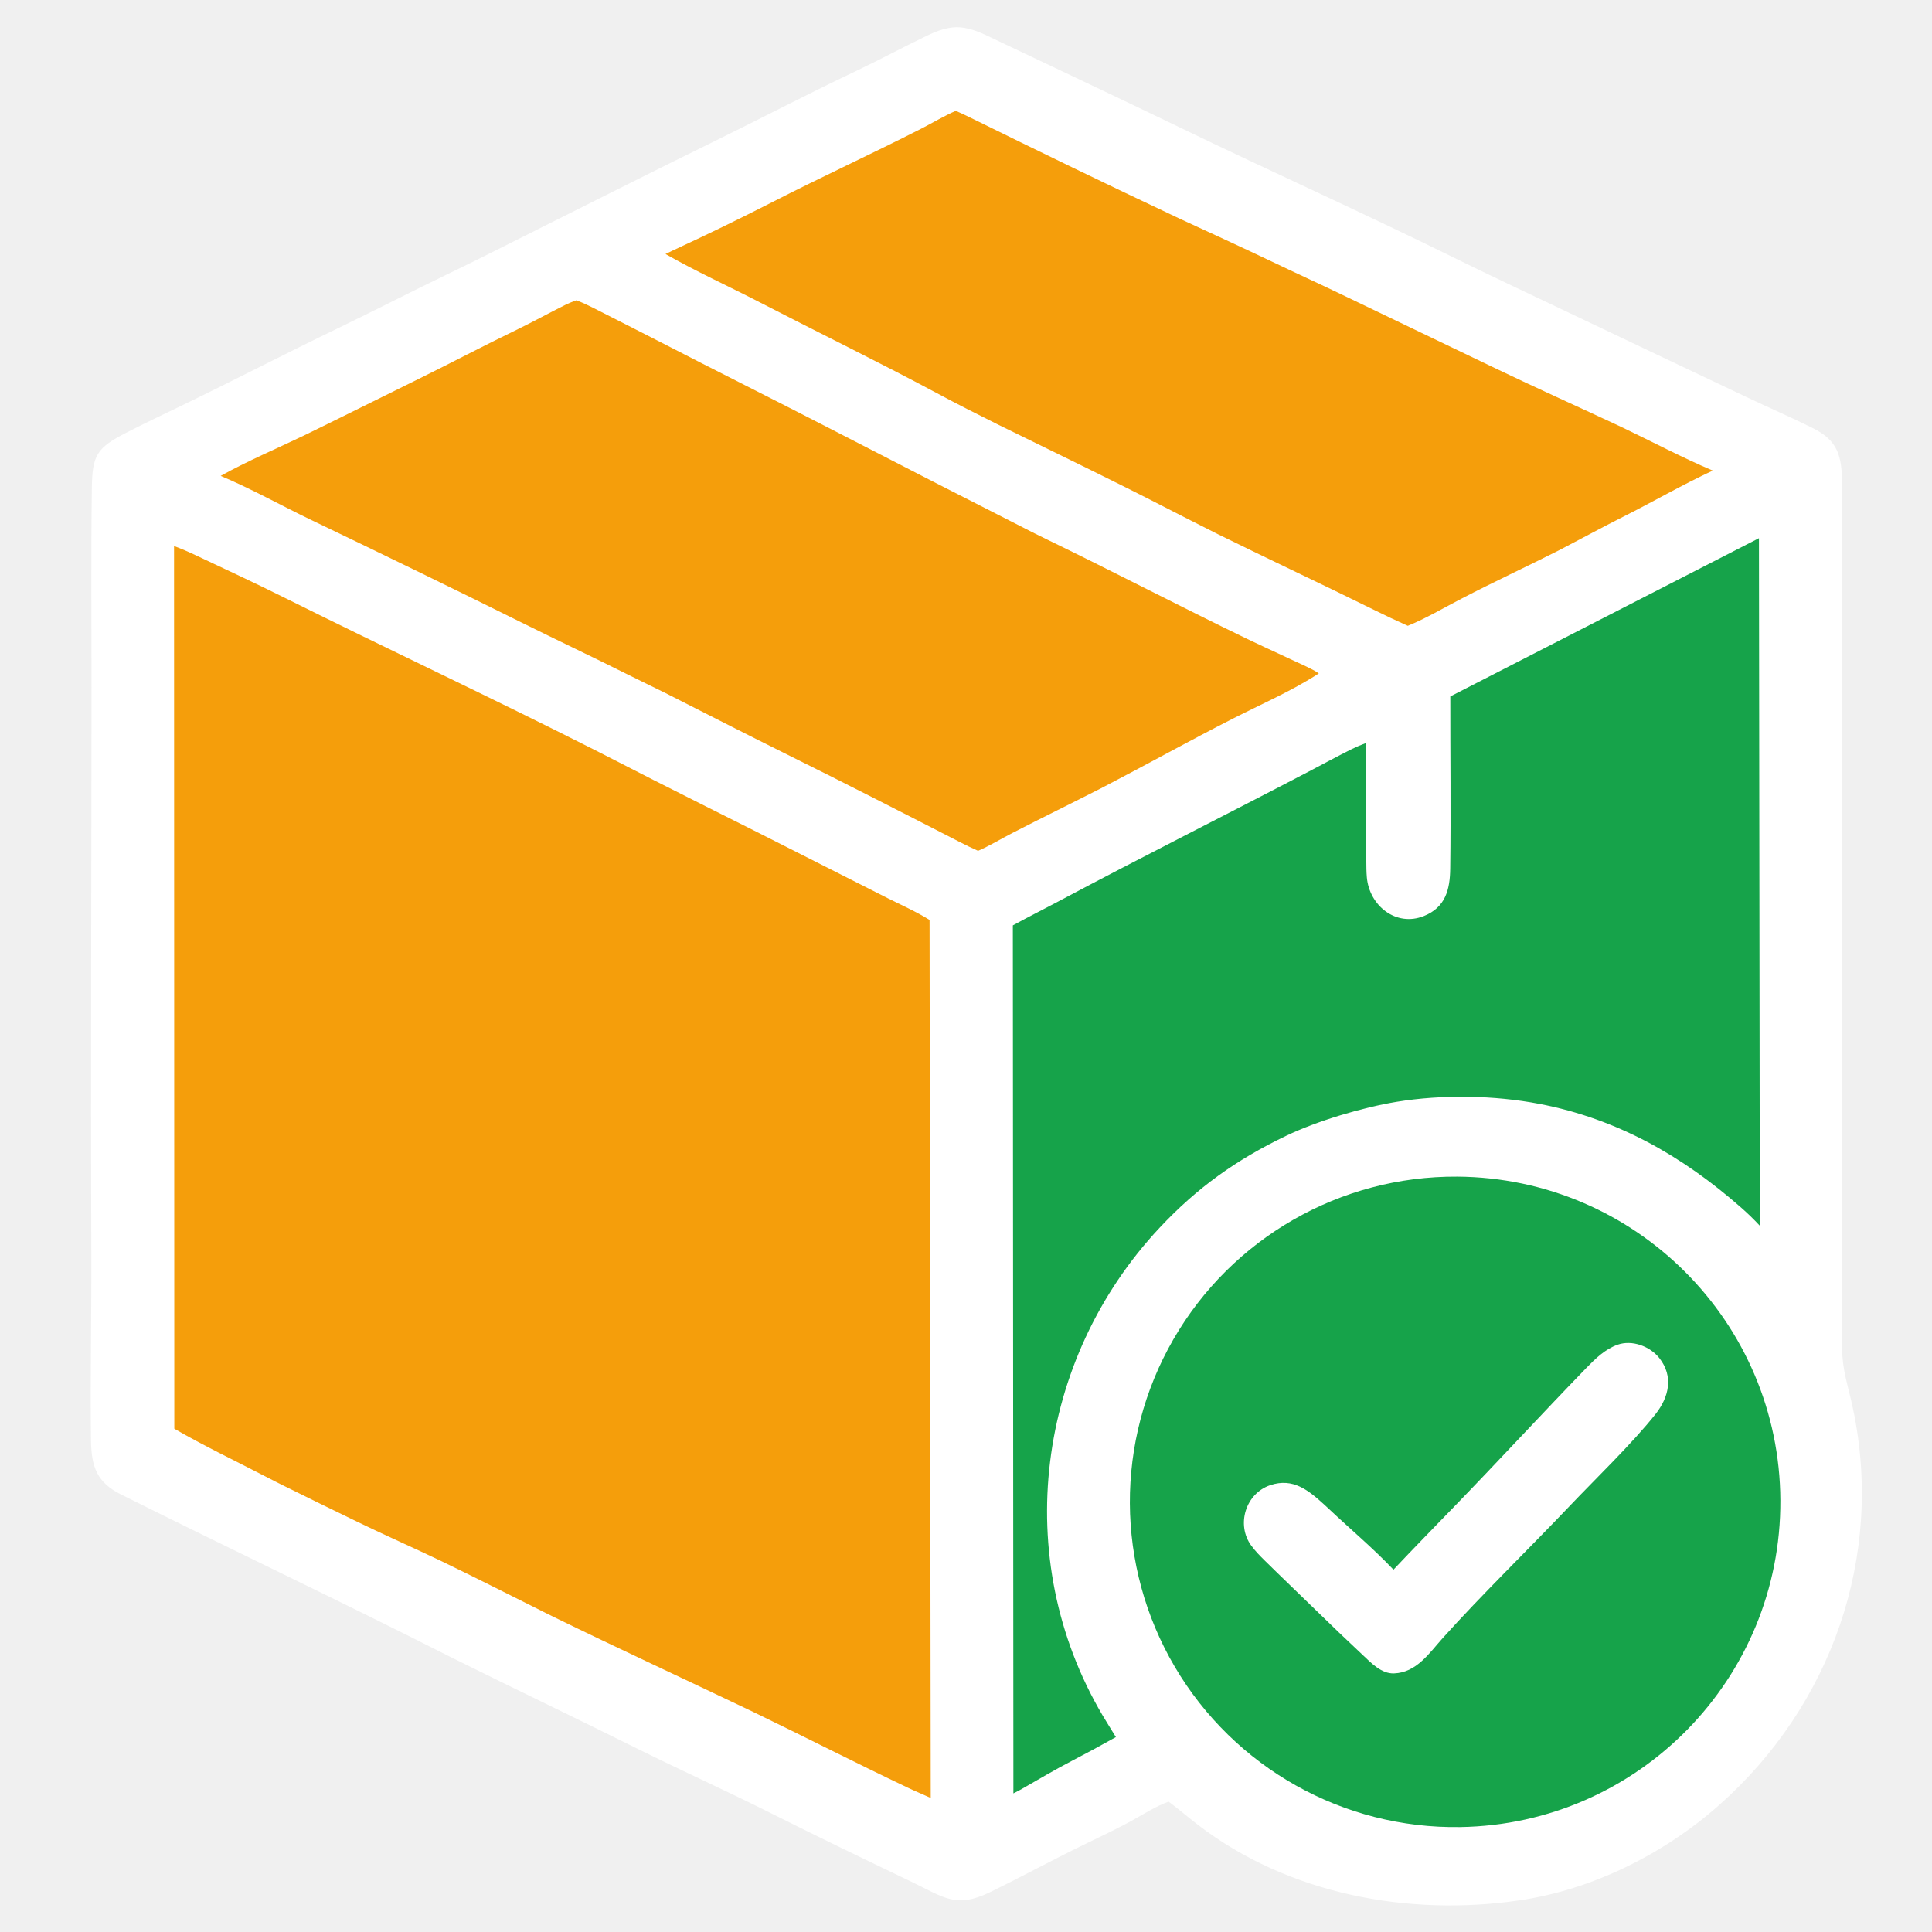
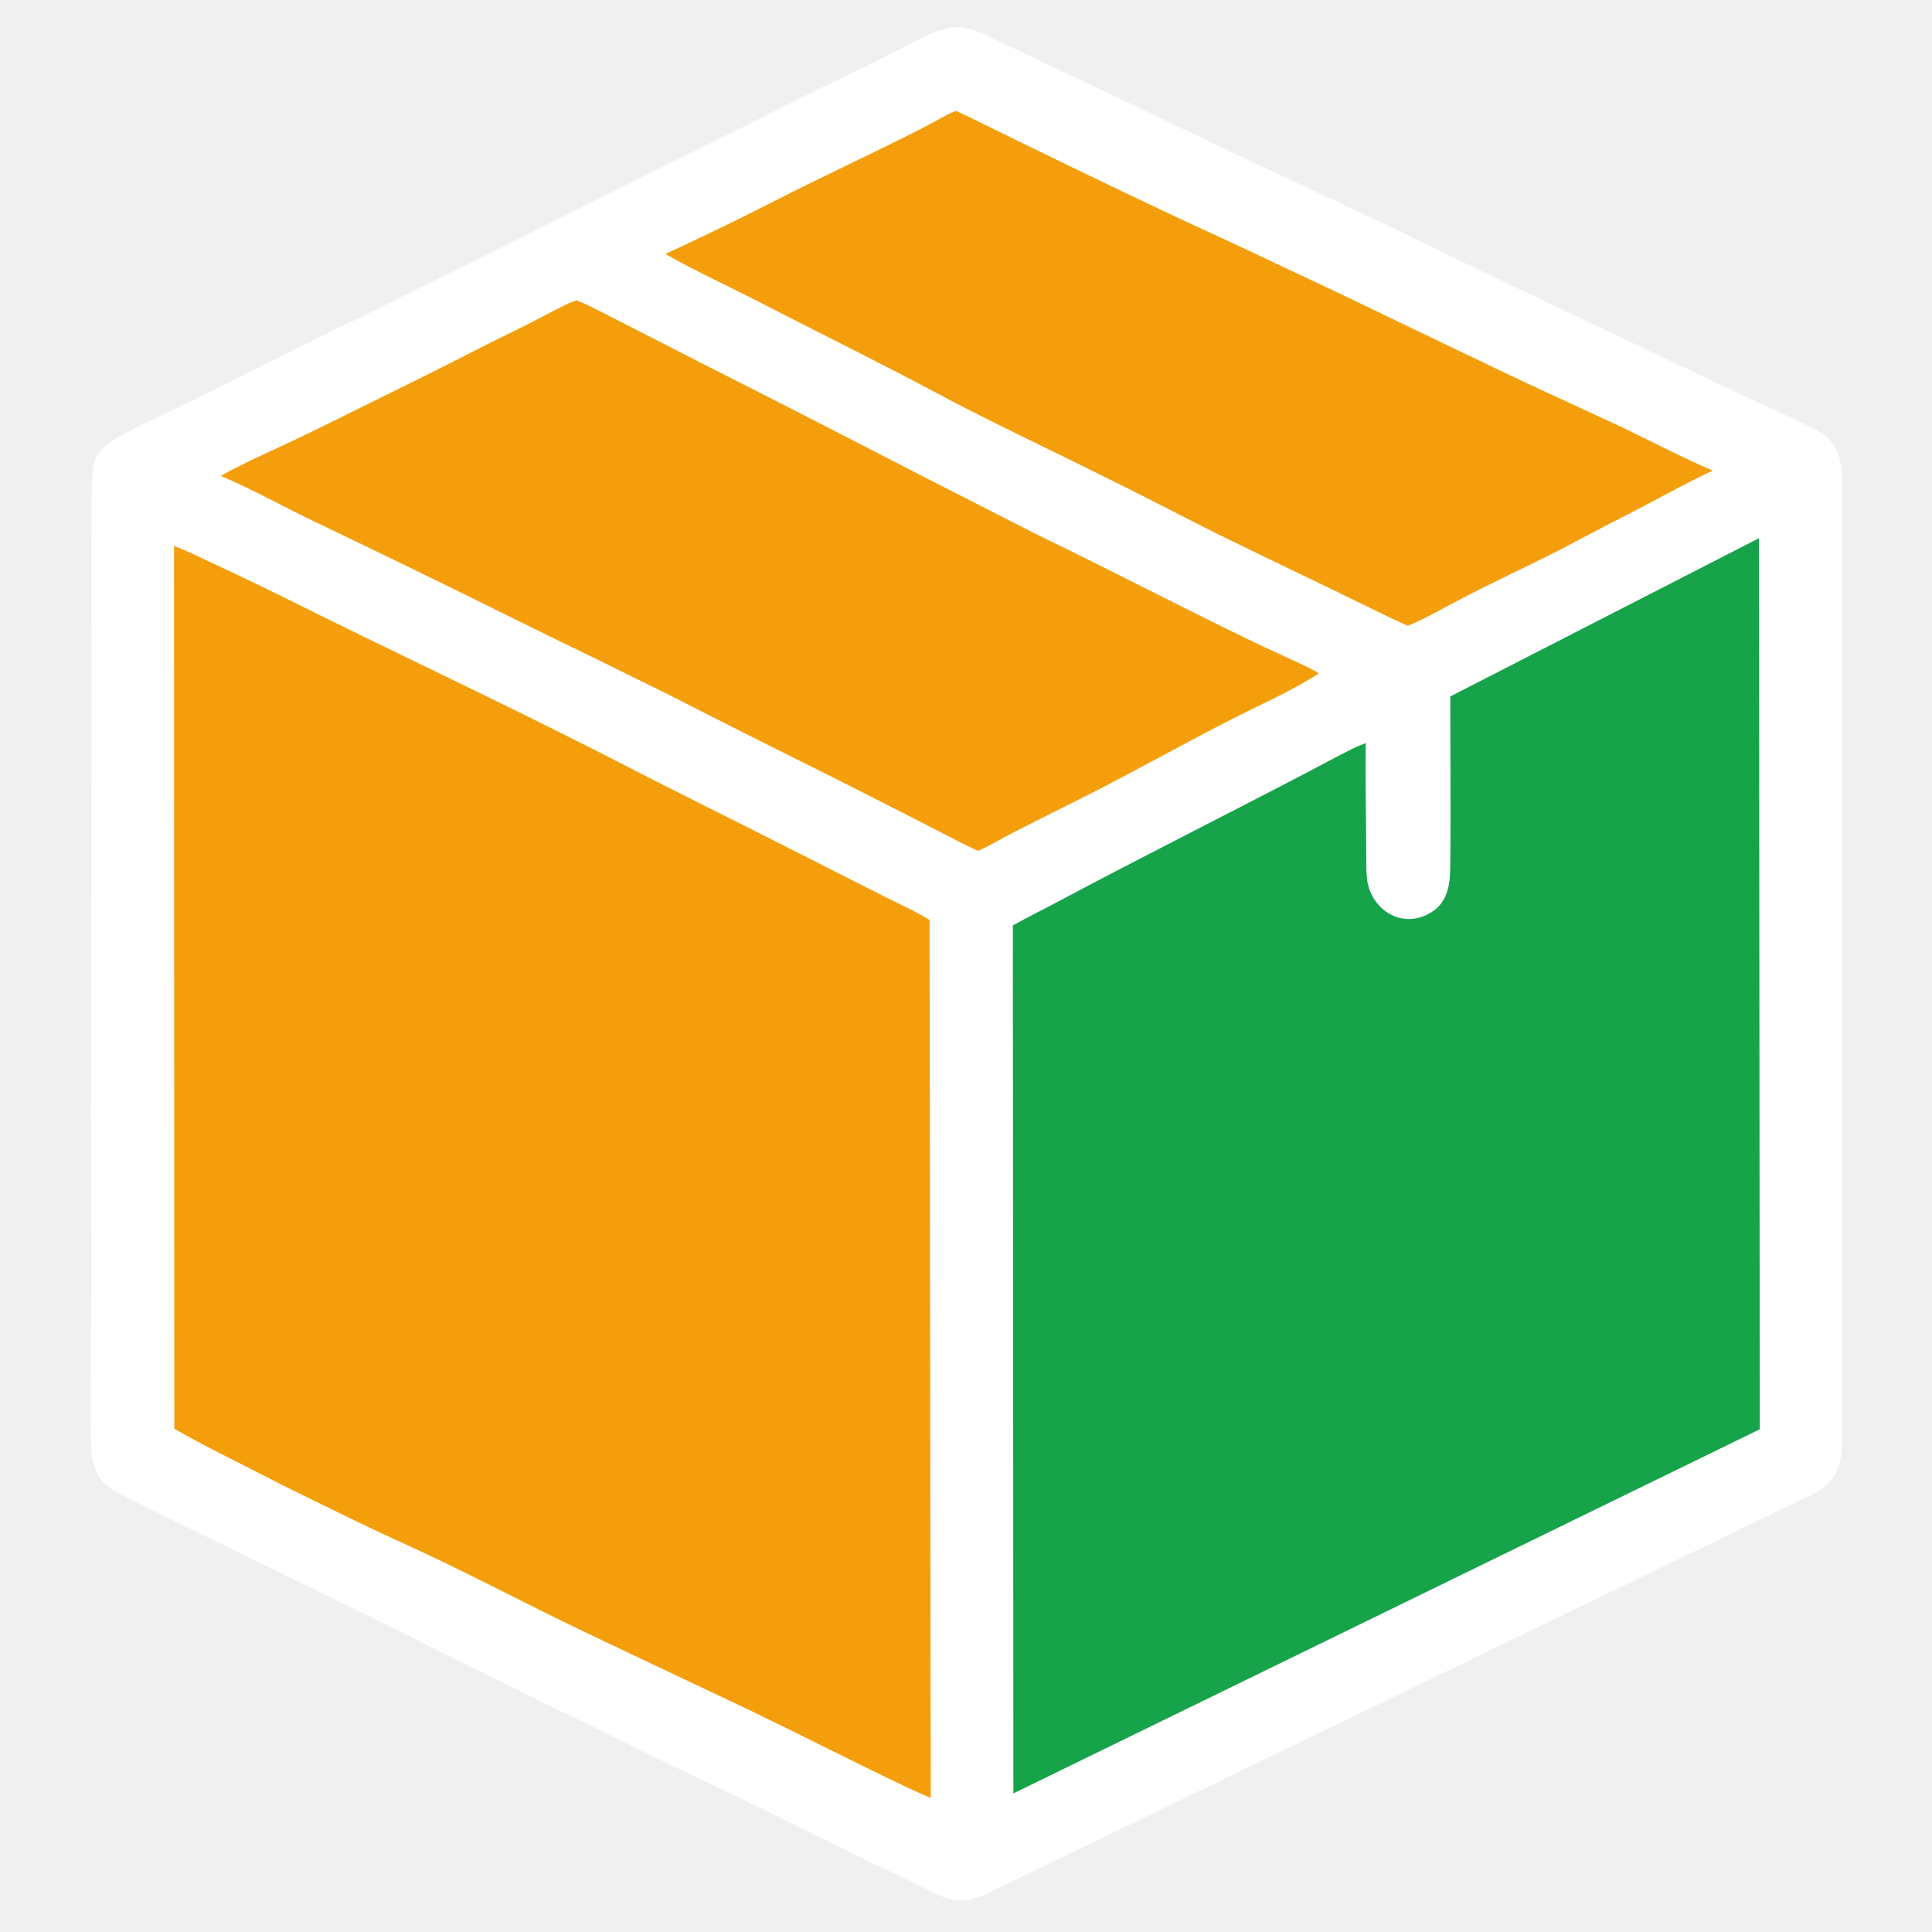
<svg xmlns="http://www.w3.org/2000/svg" width="460" height="460" viewBox="281 283 460 460">
-   <path fill="white" d="M507.653 289.55C510.308 289.22 512.953 290.09 515.388 291.2C515.389 291.2 515.986 291.48 515.988 291.48C531.383 298.8 546.818 306.05 562.162 313.47C583.638 323.85 605.41 333.62 626.8 344.17C635.73 348.58 644.73 352.79 653.72 357.07C668.04 363.9 682.37 370.68 696.7 377.48C701.96 379.98 707.33 382.3 712.54 384.89C718.72 387.95 719.53 391.6 719.6 398.39C719.6 398.39 719.61 399.45 719.61 399.45C719.63 420.09 719.6 440.73 719.57 461.36C719.52 498.92 719.59 536.47 719.61 574.03C719.62 584.01 719.45 594 719.59 603.98C719.67 609.47 720.98 612.69 722.2 618.46C729.6 653.55 717.08 689.14 690.22 712.87C677.13 724.44 660.12 732.93 642.76 735.47C616.23 739.34 587.78 734.01 566.233 717.5C563.874 715.69 561.627 713.73 559.241 711.96C556.04 713.12 553.174 715.03 550.18 716.66C546.831 718.47 543.396 720.12 539.962 721.78C532.091 725.56 524.436 729.77 516.582 733.58C508.585 737.45 505.654 734.71 498.007 731.04C486.922 725.72 475.847 720.39 464.863 714.87C454.217 709.51 443.348 704.62 432.684 699.32C418.242 692.13 403.682 685.18 389.229 678C389.228 678 387.587 677.18 387.586 677.18C361.81 664.11 335.678 651.75 309.821 638.83C304.105 635.98 302.753 632.28 302.666 625.96C302.465 611.2 302.801 596.43 302.746 581.67C302.581 536.67 302.778 491.68 302.792 446.68C302.797 430.86 302.651 415.03 302.869 399.21C302.977 391.34 304.043 389.63 311.101 386.01C315.549 383.72 320.092 381.59 324.593 379.41C337.024 373.39 349.285 367.02 361.725 361.03C370.229 356.92 378.619 352.59 387.122 348.49C394.96 344.72 402.694 340.77 410.472 336.88C423.696 330.27 436.9 323.59 450.178 317.09C461.682 311.45 473.042 305.5 484.615 300.01C490.375 297.28 495.978 294.25 501.72 291.49C503.606 290.58 505.577 289.81 507.653 289.55Z" />
+   <path fill="white" d="M507.653 289.55C510.308 289.22 512.953 290.09 515.388 291.2C515.389 291.2 515.986 291.48 515.988 291.48C531.383 298.8 546.818 306.05 562.162 313.47C583.638 323.85 605.41 333.62 626.8 344.17C635.73 348.58 644.73 352.79 653.72 357.07C668.04 363.9 682.37 370.68 696.7 377.48C701.96 379.98 707.33 382.3 712.54 384.89C718.72 387.95 719.53 391.6 719.6 398.39C719.6 398.39 719.61 399.45 719.61 399.45C719.63 420.09 719.6 440.73 719.57 461.36C719.52 498.92 719.59 536.47 719.61 574.03C719.62 584.01 719.45 594 719.59 603.98L719.6 625.96C719.51 632.28 718.16 635.98 712.44 638.83L516.582 733.58C508.585 737.45 505.654 734.71 498.007 731.04C486.922 725.72 475.847 720.39 464.863 714.87C454.217 709.51 443.348 704.62 432.684 699.32C418.242 692.13 403.682 685.18 389.229 678C389.228 678 387.587 677.18 387.586 677.18C361.81 664.11 335.678 651.75 309.821 638.83C304.105 635.98 302.753 632.28 302.666 625.96C302.465 611.2 302.801 596.43 302.746 581.67C302.581 536.67 302.778 491.68 302.792 446.68C302.797 430.86 302.651 415.03 302.869 399.21C302.977 391.34 304.043 389.63 311.101 386.01C315.549 383.72 320.092 381.59 324.593 379.41C337.024 373.39 349.285 367.02 361.725 361.03C370.229 356.92 378.619 352.59 387.122 348.49C394.96 344.72 402.694 340.77 410.472 336.88C423.696 330.27 436.9 323.59 450.178 317.09C461.682 311.45 473.042 305.5 484.615 300.01C490.375 297.28 495.978 294.25 501.72 291.49C503.606 290.58 505.577 289.81 507.653 289.55Z" />
  <path fill="#F59E0B" d="M322.44 413.01C324.217 413.66 325.948 414.42 327.659 415.23C334.725 418.56 341.809 421.85 348.801 425.34C373.339 437.57 398.176 449.19 422.632 461.58C422.634 461.58 423.675 462.11 423.676 462.11C432.372 466.58 441.091 471.02 449.84 475.39C464.036 482.47 478.154 489.7 492.321 496.84C495.657 498.52 499.16 500.05 502.323 502.04L502.604 711.09C500.77 710.25 498.915 709.49 497.092 708.62C484.76 702.76 472.601 696.53 460.307 690.59C460.306 690.59 459.369 690.14 459.368 690.14C443.872 682.73 428.275 675.53 412.843 667.99C412.841 667.99 411.169 667.16 411.168 667.16C403.048 663.1 394.952 658.99 386.781 655.03C386.779 655.03 386.184 654.74 386.182 654.74C379.558 651.56 372.827 648.61 366.219 645.4C360.178 642.46 354.122 639.53 348.109 636.53C348.107 636.53 346.702 635.82 346.701 635.82C345.761 635.35 344.825 634.86 343.89 634.38C336.761 630.68 329.451 627.2 322.503 623.17L322.44 413.01Z" />
-   <path fill="#16A34A" d="M626.31 448.82L699.8 411.14L700 574.84C698.58 573.31 697.08 571.86 695.52 570.49C681.5 558.18 666.02 549.39 647.58 545.84C636.79 543.76 624.36 543.56 613.51 545.34C605.4 546.68 594.6 549.88 587.14 553.47C575.367 559.12 566.05 565.77 557.098 575.32C527.756 606.63 521.425 653.99 543.501 691.39C544.533 693.14 545.633 694.85 546.687 696.59C543.173 698.56 539.661 700.46 536.084 702.32C532.081 704.4 528.256 706.68 524.341 708.91C524.34 708.91 523.681 709.28 523.68 709.28C523.219 709.53 522.75 709.76 522.283 710L522.153 503.33C526.018 501.21 529.961 499.25 533.853 497.17C553.365 486.79 573.128 476.9 592.71 466.65C596.11 464.87 599.51 463.02 602.94 461.31C604 460.79 605.09 460.34 606.2 459.92C606.19 460.25 606.17 460.57 606.17 460.89C606.06 469.89 606.3 478.91 606.31 487.92C606.32 489.24 606.32 490.59 606.44 491.91C607.03 498.61 613.38 503.77 620.03 501.1C625.15 499.04 626.23 494.84 626.29 489.8C626.47 476.14 626.29 462.47 626.31 448.82Z" />
-   <path fill="#16A34A" d="M627.96 563.15C670.4 563.42 704.7 597.8 704.9 640.23C705.09 682.67 671.1 717.36 628.67 718.02C600.8 718.46 574.848 703.88 560.713 679.86C546.579 655.84 546.443 626.08 560.357 601.93C574.271 577.78 600.09 562.97 627.96 563.15Z" />
-   <path fill="white" d="M612.78 656.73C617.61 651.61 622.53 646.58 627.43 641.52C637.96 630.65 648.22 619.51 658.76 608.64C660.9 606.44 663.19 604.22 666.14 603.17C669.57 601.95 673.84 603.53 676.07 606.34C679.52 610.71 678.37 615.64 675.2 619.66C669.67 626.66 660.58 635.4 654.77 641.53C645.02 651.79 633.78 662.7 624.56 672.96C621.28 676.61 618.28 681.23 612.92 681.43C609.91 681.55 607.47 678.93 605.44 677.03C601.6 673.43 597.79 669.79 594.03 666.11C590.09 662.26 586.08 658.46 582.151 654.58C581.012 653.46 579.866 652.3 578.919 651C575.284 646.04 577.556 638.58 583.449 636.61C588.87 634.8 592.5 637.79 596.33 641.27C596.33 641.27 597.3 642.17 597.3 642.17C602.43 647.01 607.93 651.61 612.78 656.73Z" />
+   <path fill="#16A34A" d="M626.31 448.82L699.8 411.14L700 623.3L522.283 710L522.153 503.33C526.018 501.21 529.961 499.25 533.853 497.17C553.365 486.79 573.128 476.9 592.71 466.65C596.11 464.87 599.51 463.02 602.94 461.31C604 460.79 605.09 460.34 606.2 459.92C606.19 460.25 606.17 460.57 606.17 460.89C606.06 469.89 606.3 478.91 606.31 487.92C606.32 489.24 606.32 490.59 606.44 491.91C607.03 498.61 613.38 503.77 620.03 501.1C625.15 499.04 626.23 494.84 626.29 489.8C626.47 476.14 626.29 462.47 626.31 448.82Z" />
  <path fill="#F59E0B" d="M418.229 354.5C419.521 354.98 420.776 355.56 422.006 356.18C427.176 358.82 432.365 361.43 437.522 364.08C451.428 371.26 465.43 378.23 479.331 385.41C494.923 393.46 510.541 401.47 526.189 409.41C526.19 409.41 527.596 410.12 527.597 410.12C528.592 410.61 529.589 411.11 530.589 411.59C546.44 419.28 562.062 427.44 577.922 435.11C577.924 435.11 578.865 435.56 578.867 435.56C583.27 437.66 587.72 439.66 592.12 441.74C593.12 442.21 594.1 442.72 595.01 443.34C588.52 447.54 581.377 450.62 574.483 454.13C564.267 459.33 554.251 464.92 544.08 470.2C544.078 470.21 543.147 470.69 543.145 470.69C536.13 474.27 529.052 477.72 522.051 481.33C519.345 482.72 516.631 484.38 513.871 485.58C512.365 484.92 510.912 484.2 509.447 483.45C496.051 476.57 482.659 469.71 469.169 463.02C459.562 458.25 450.019 453.39 440.461 448.53C440.459 448.53 439.439 448.01 439.437 448.01C436.456 446.52 433.445 445.1 430.466 443.6C422.121 439.42 413.683 435.44 405.325 431.29C388.683 423.02 371.977 414.9 355.223 406.86C347.983 403.39 340.949 399.41 333.539 396.31C339.806 392.81 346.877 389.82 353.274 386.74C353.275 386.74 353.929 386.42 353.931 386.42C362.906 382.05 371.822 377.57 380.779 373.17C388.519 369.36 396.147 365.32 403.913 361.57C407.839 359.67 411.641 357.56 415.541 355.62C416.412 355.19 417.315 354.83 418.229 354.5Z" />
  <path fill="#F59E0B" d="M508.575 309.39C509.779 309.91 510.952 310.47 512.131 311.05C528.279 319 544.487 326.87 560.771 334.54C560.772 334.54 561.925 335.09 561.927 335.09C569.273 338.48 576.623 341.84 583.927 345.33C589.74 348.11 595.61 350.79 601.42 353.59C613.35 359.34 625.3 365.05 637.24 370.79C646.82 375.39 656.51 379.74 666.14 384.24C666.14 384.24 667.34 384.8 667.35 384.81C674.5 388.23 681.51 391.95 688.8 395.05C681.55 398.42 674.59 402.46 667.44 406.05C662.5 408.53 657.66 411.18 652.75 413.73C652.75 413.73 652.17 414.03 652.17 414.03C644.45 417.94 636.59 421.57 628.91 425.57C624.84 427.68 620.4 430.3 616.19 432C613.47 430.79 610.76 429.5 608.09 428.18C595.77 422.09 583.313 416.27 570.986 410.19C570.984 410.19 570.159 409.77 570.158 409.77C566.472 407.91 562.781 406.05 559.11 404.16C546.146 397.48 533.015 391.17 519.929 384.73C519.927 384.73 518.447 384 518.445 384C513.648 381.61 508.863 379.19 504.139 376.65C490.174 369.17 475.931 362.23 461.856 354.96C454.406 351.11 446.733 347.64 439.45 343.48C440.025 343.21 440.595 342.92 441.173 342.65C449.113 338.98 456.958 335.17 464.746 331.19C476.492 325.17 488.498 319.67 500.252 313.68C502.621 312.48 506.125 310.41 508.575 309.39Z" />
</svg>
